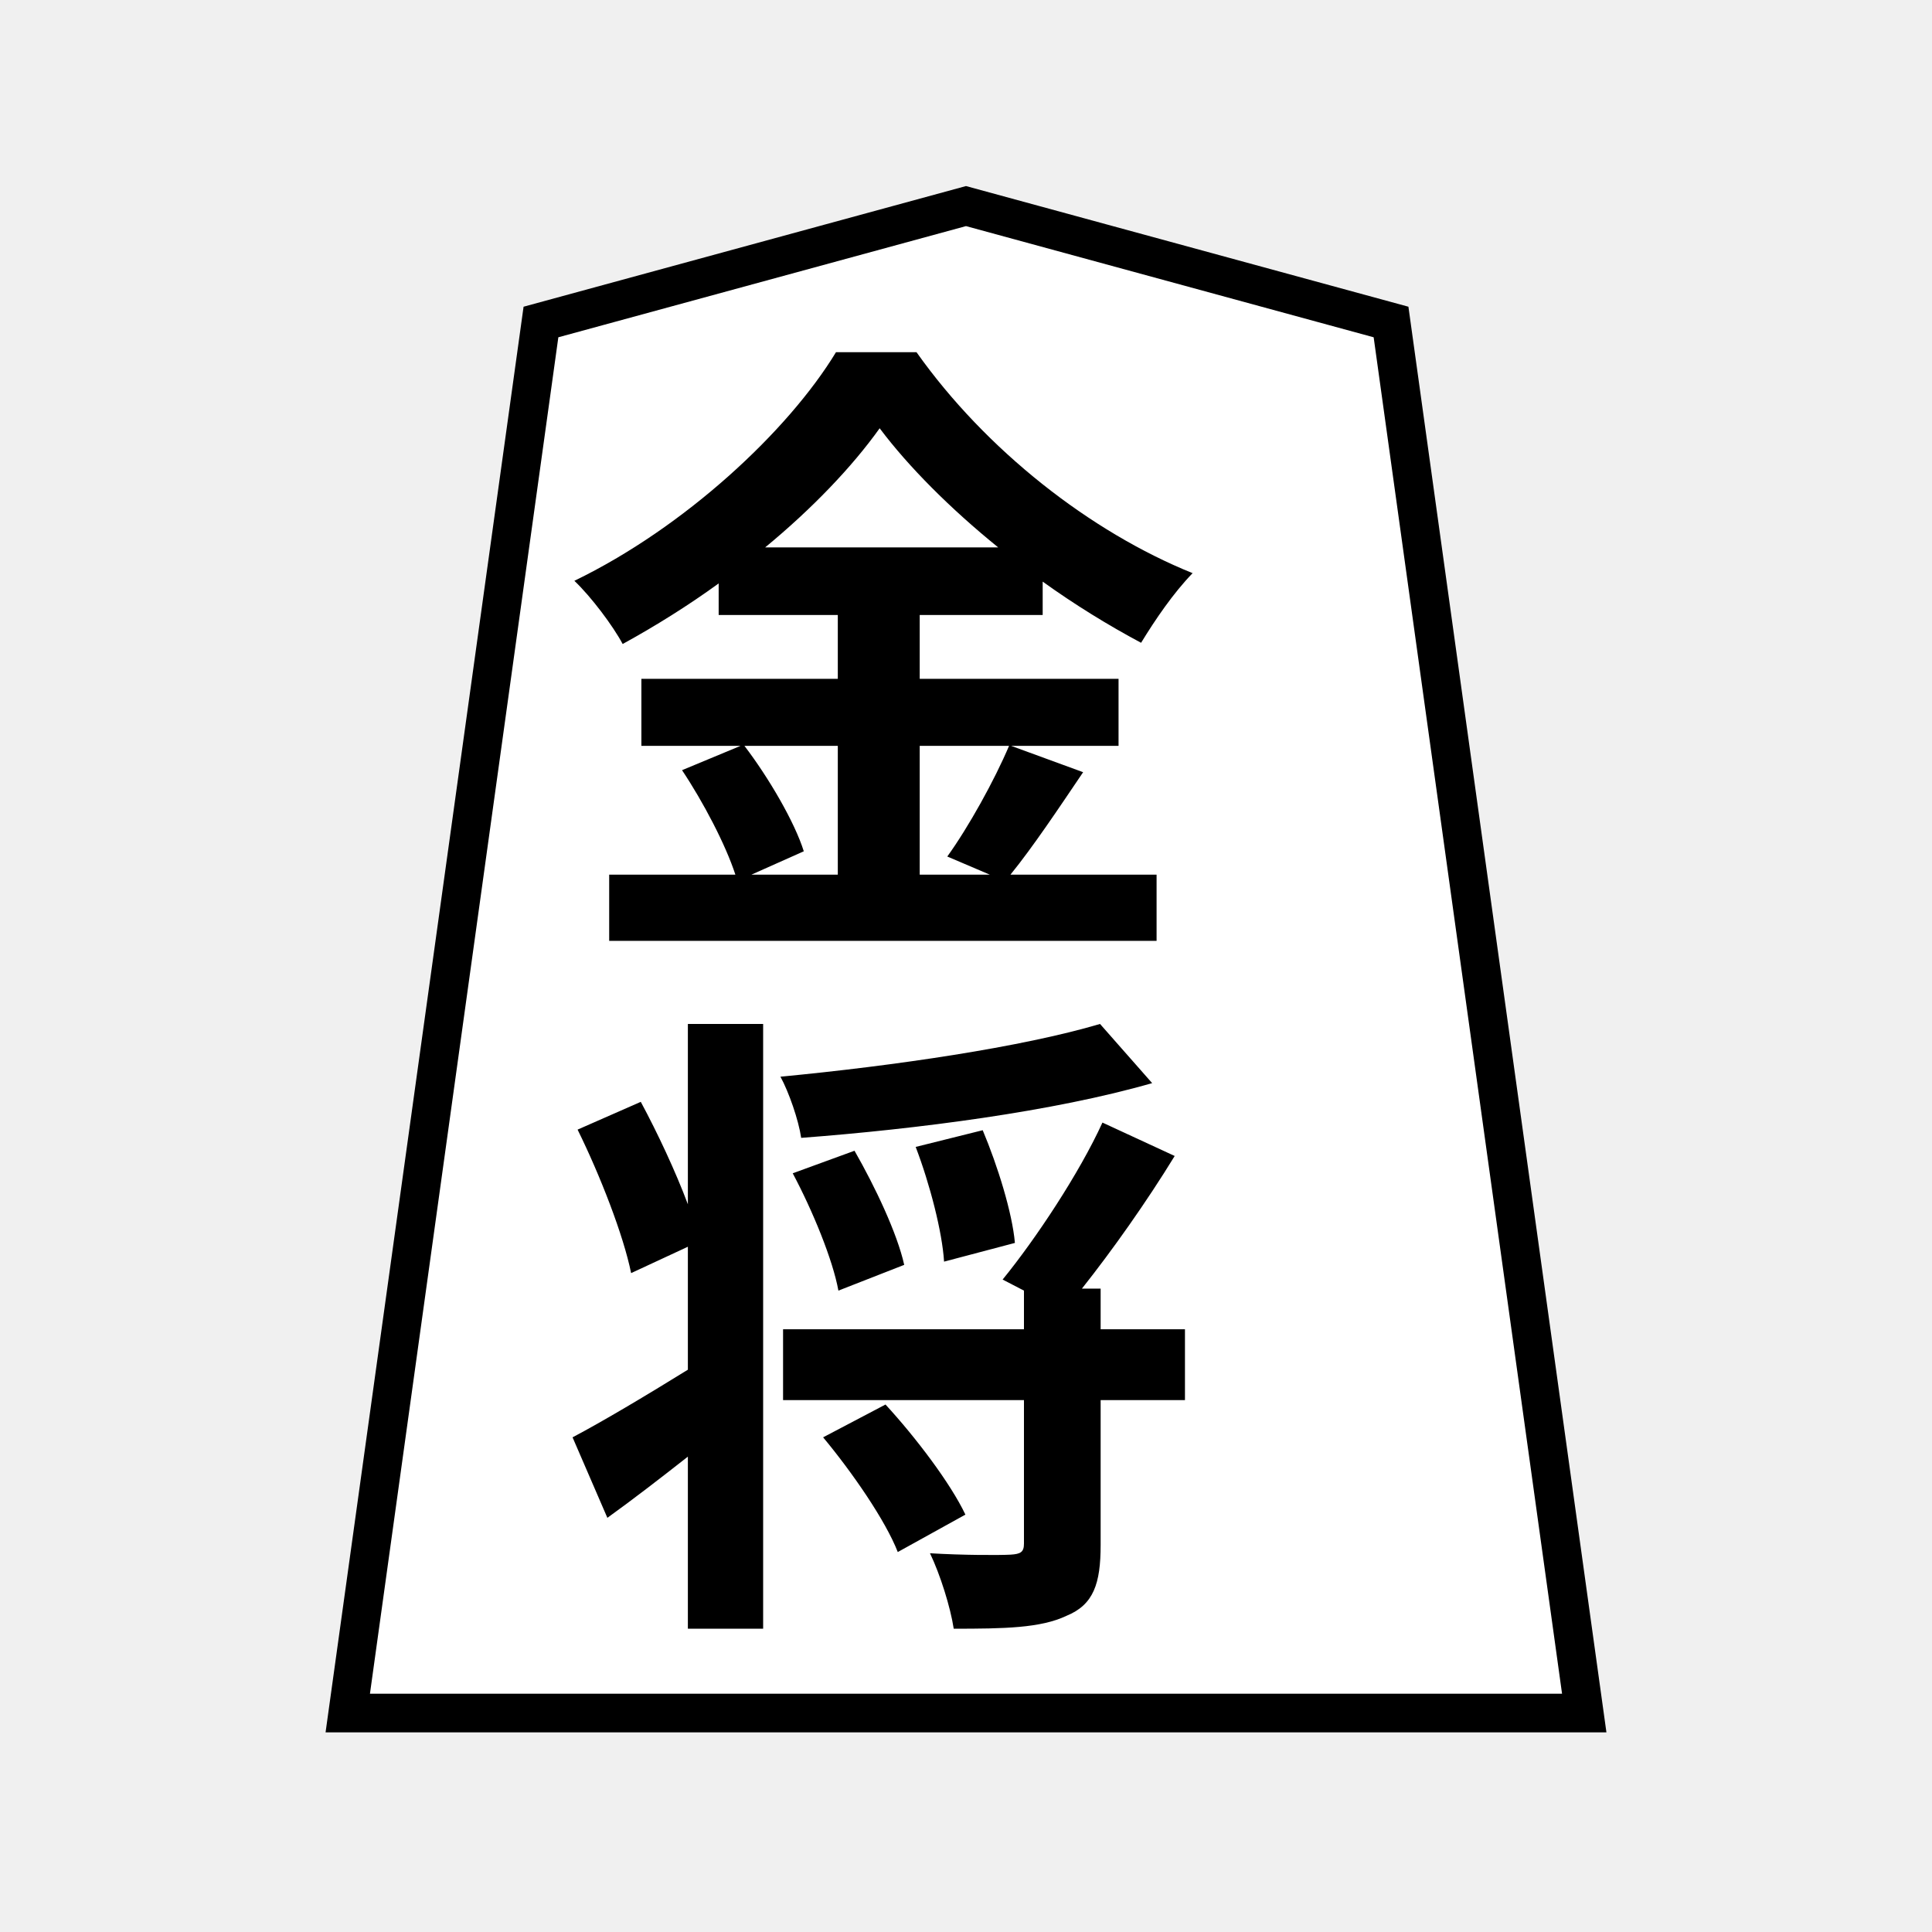
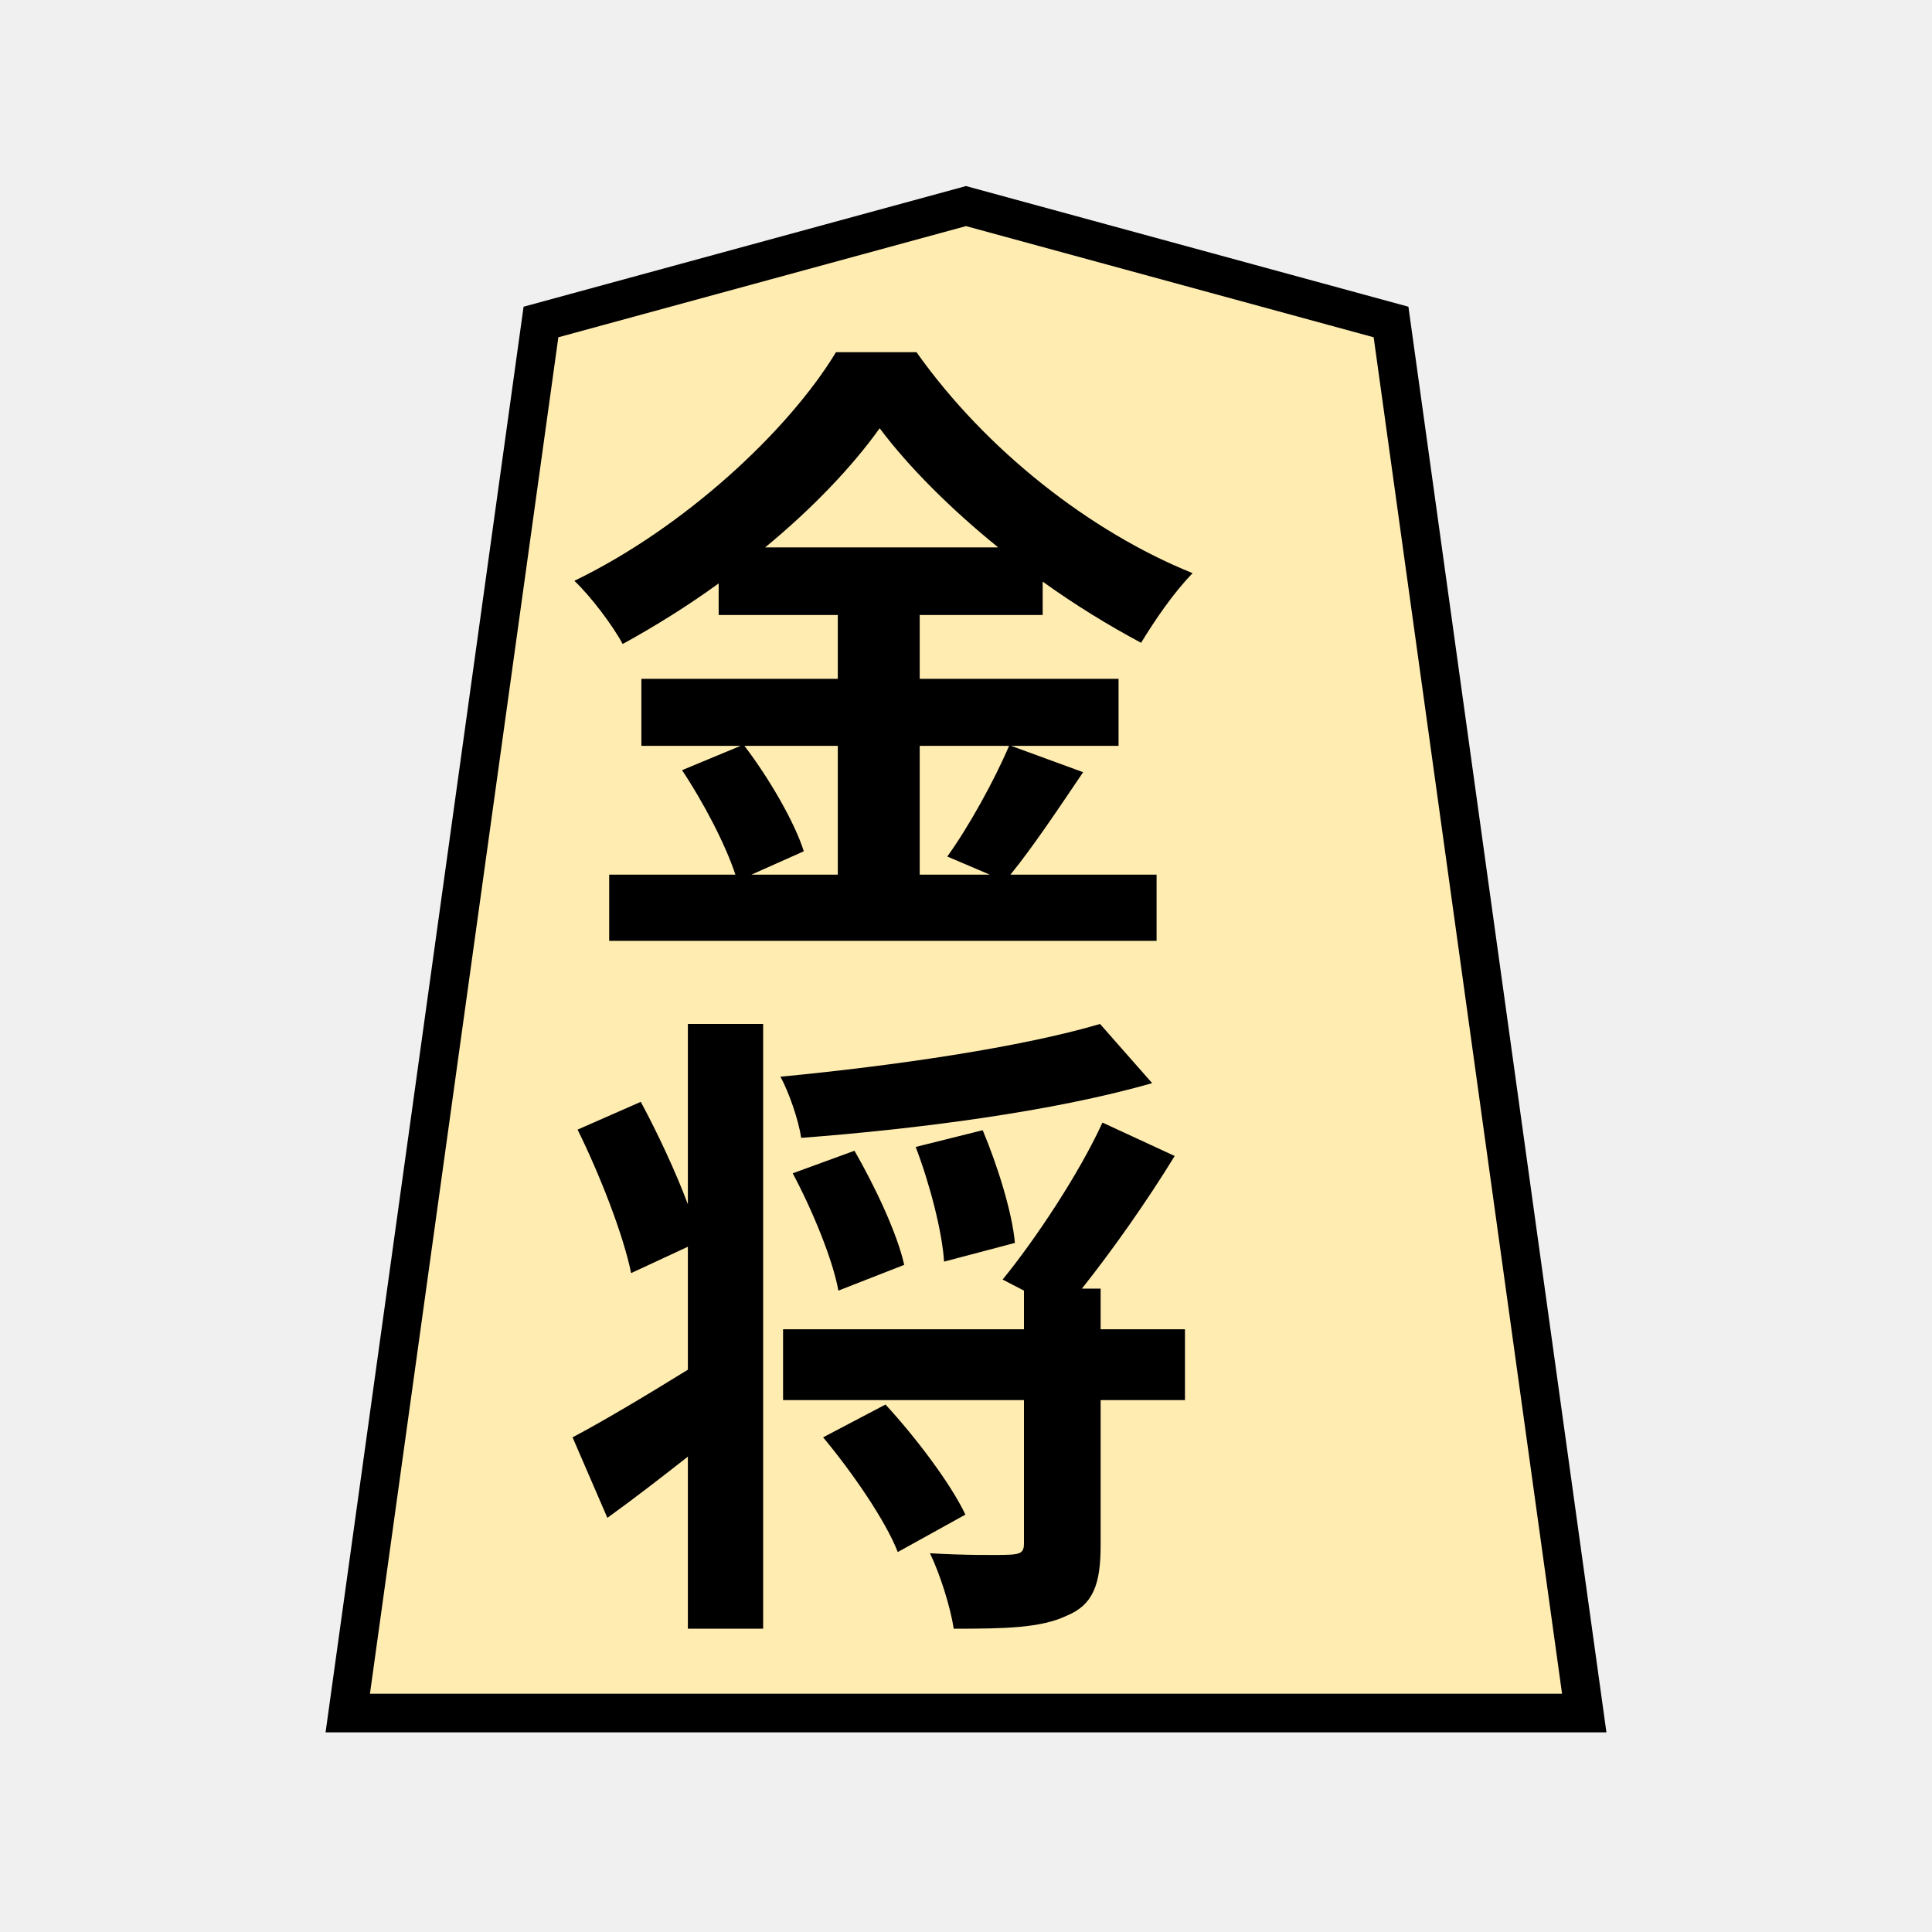
<svg xmlns="http://www.w3.org/2000/svg" viewBox="-9 5 150 150">
-   <polygon points="33,30 66,21 99,30 114,138 18,138" stroke="#000000" stroke-width="3" fill="white" />
+   <polygon points="33,30 66,21 99,30 114,138 18,138" stroke="#000000" stroke-width="3" fill="#FFECB1" />
  <text x="66" y="75" font-family="serif" font-weight="bold" font-size="50" fill="#000000" text-anchor="middle">
    <tspan>金</tspan>
    <tspan dx="-63" dy="52">将</tspan>
  </text>
</svg>
